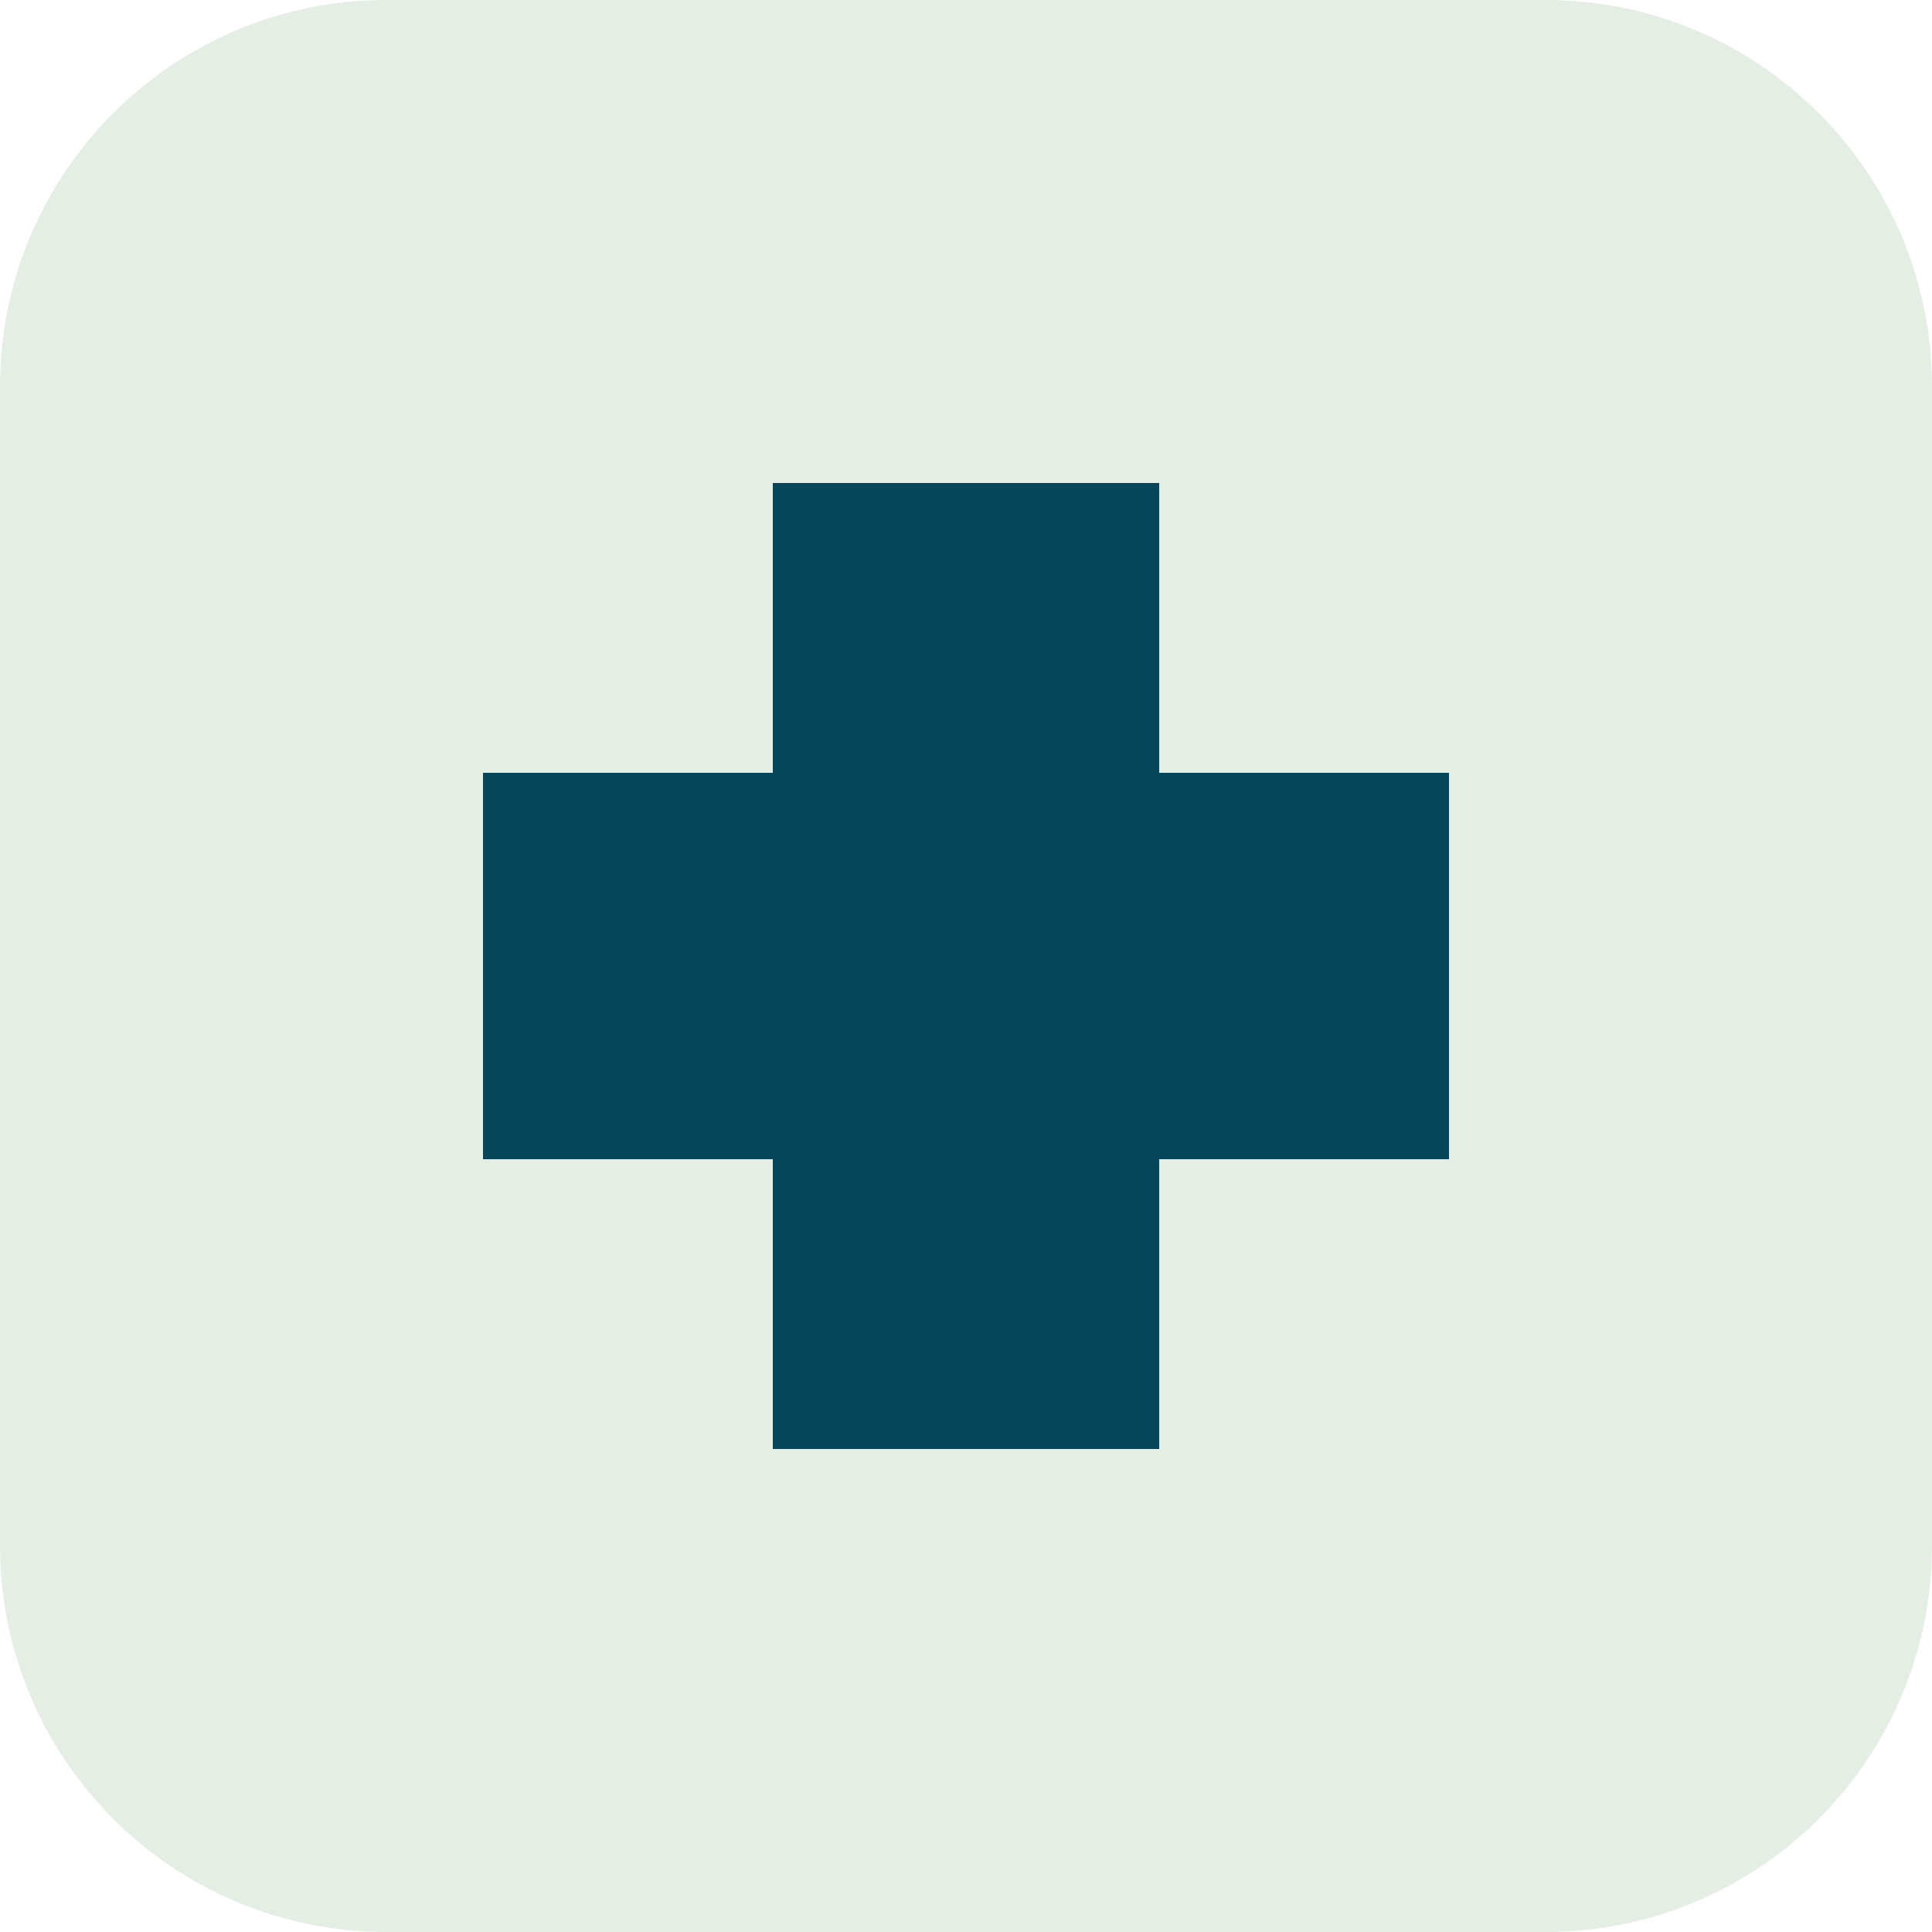
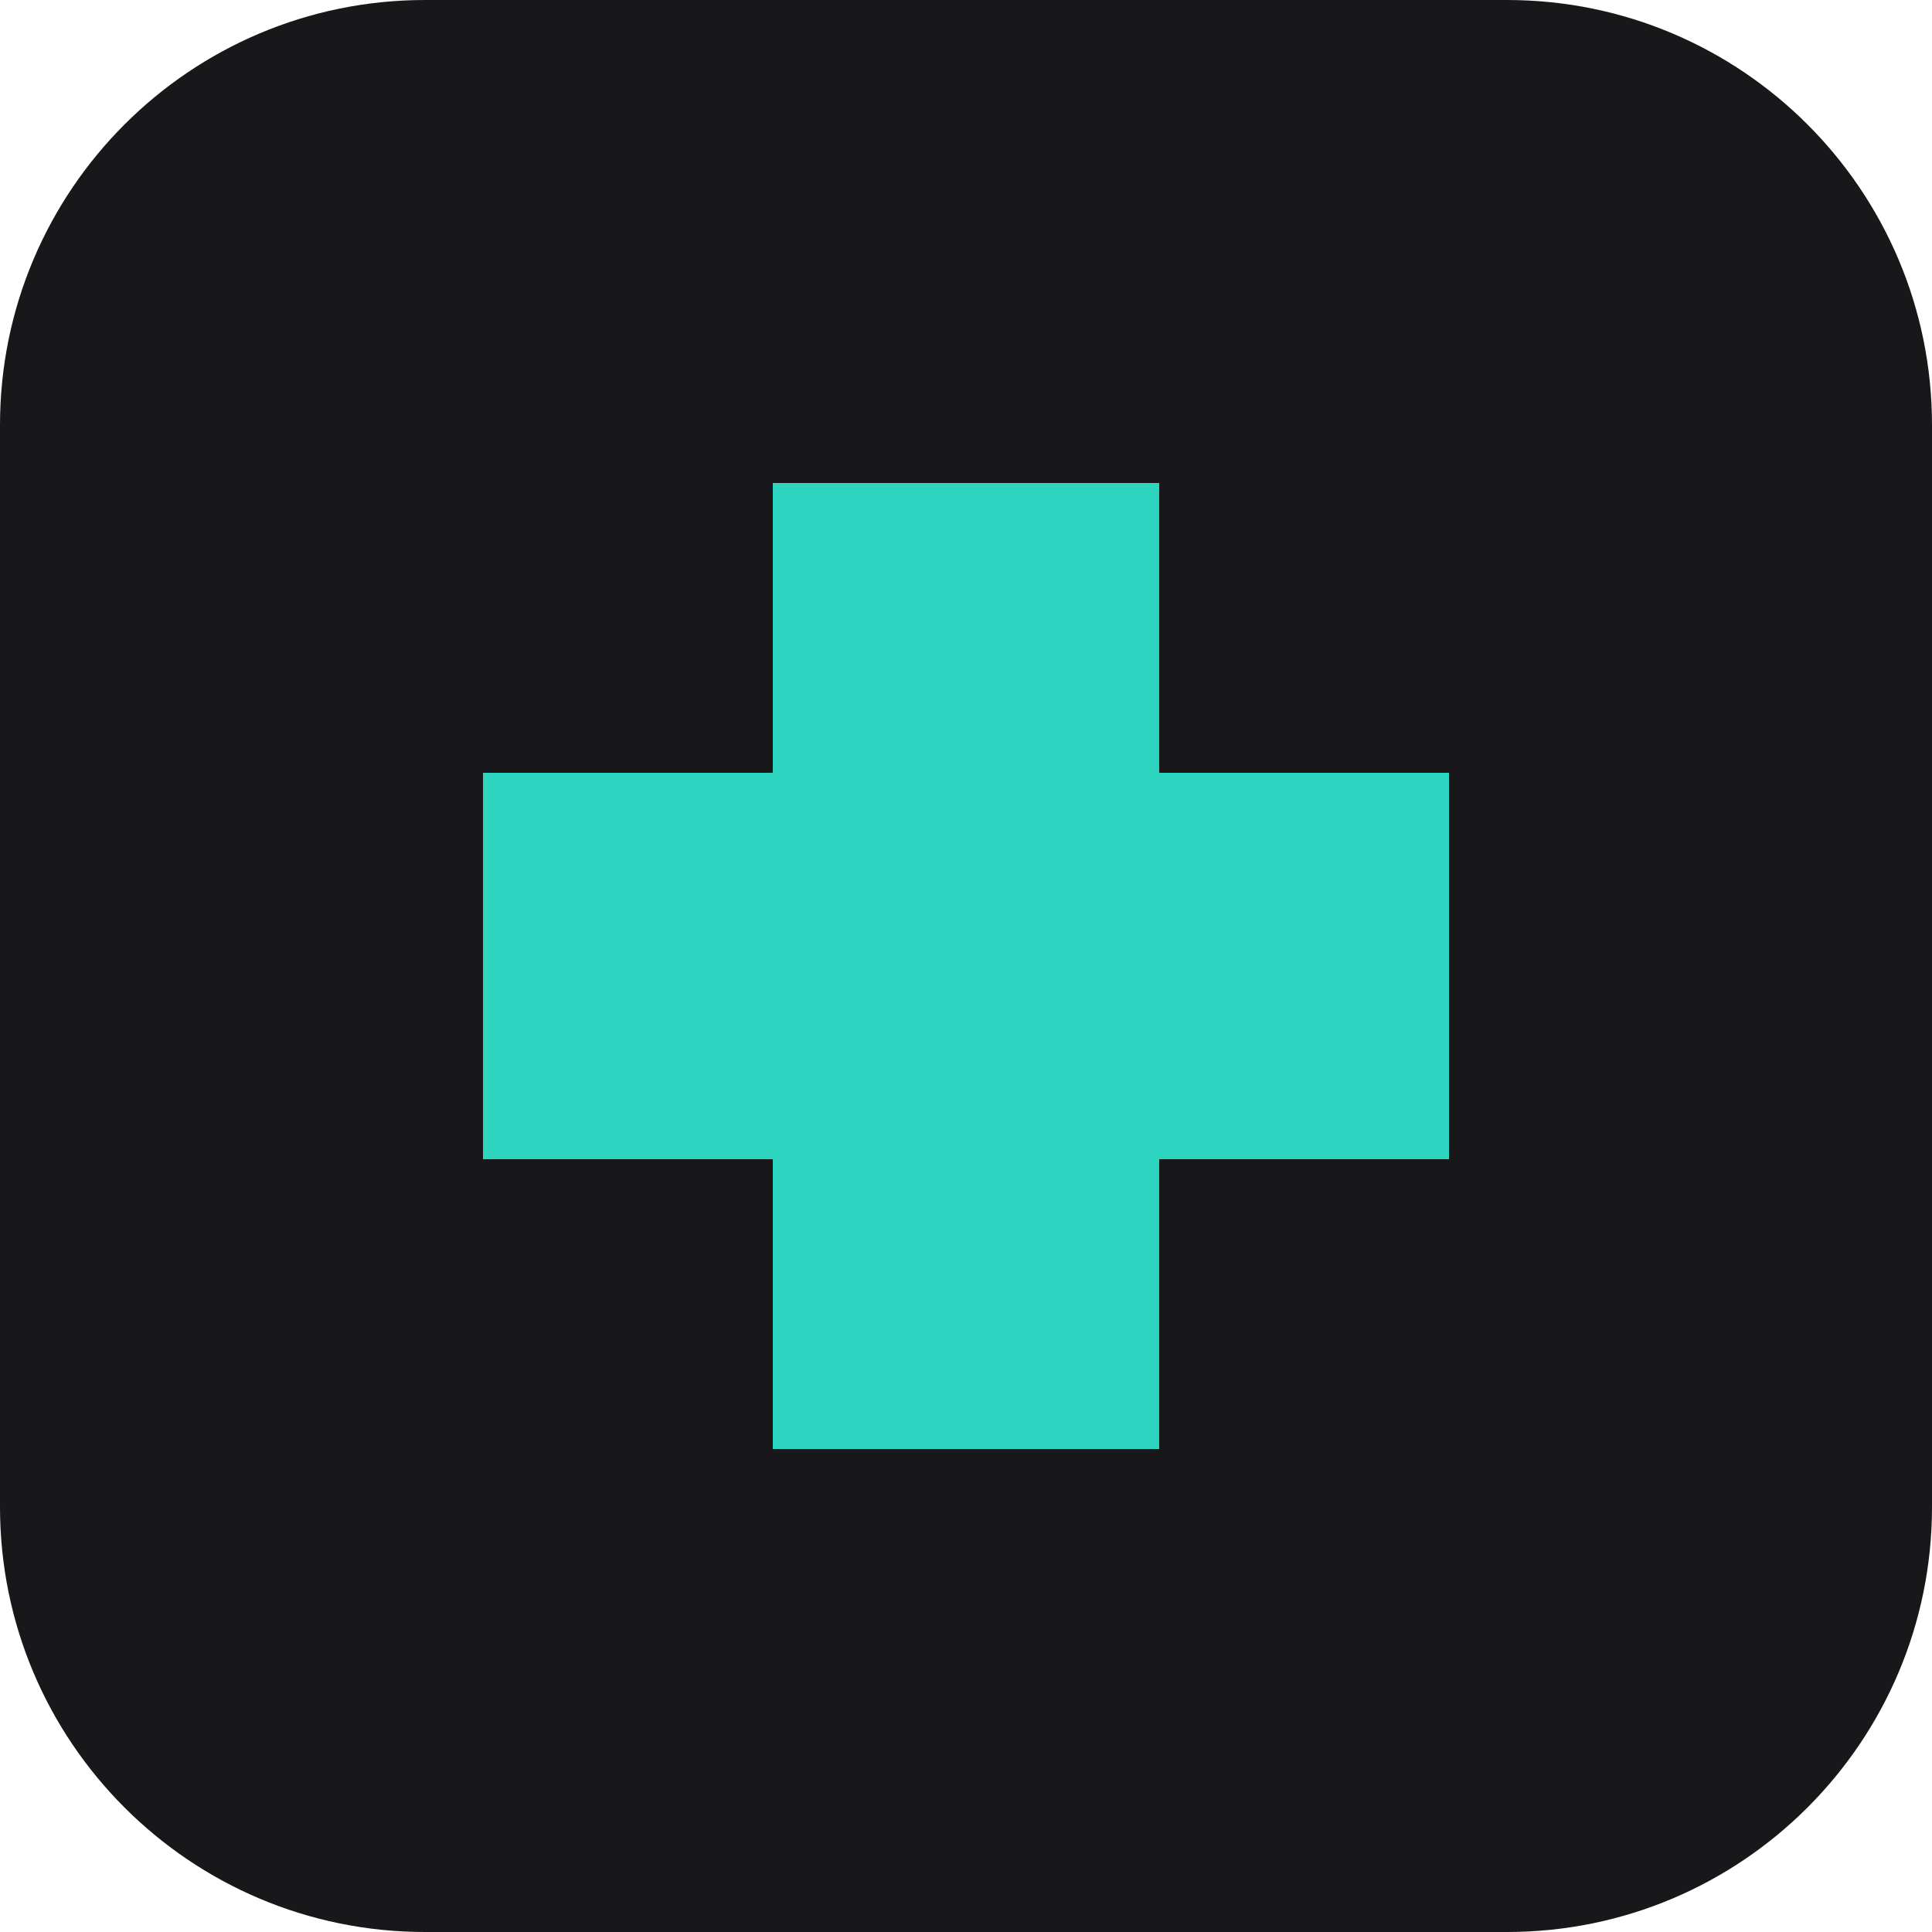
<svg xmlns="http://www.w3.org/2000/svg" viewBox="0 0 100 100">
-   <rect width="100" height="100" rx="20" fill="#E5EEE4" />
-   <path d="M40 25h20v15h15v20h-15v15h-20v-15h-15v-20h15z" fill="#07455a" />
+   <rect width="100" height="100" rx="22" fill="#18181b" />
+   <path d="M40 25h20v15h15v20h-15v15h-20v-15h-15v-20h15z" fill="#2dd4bf" />
</svg>
